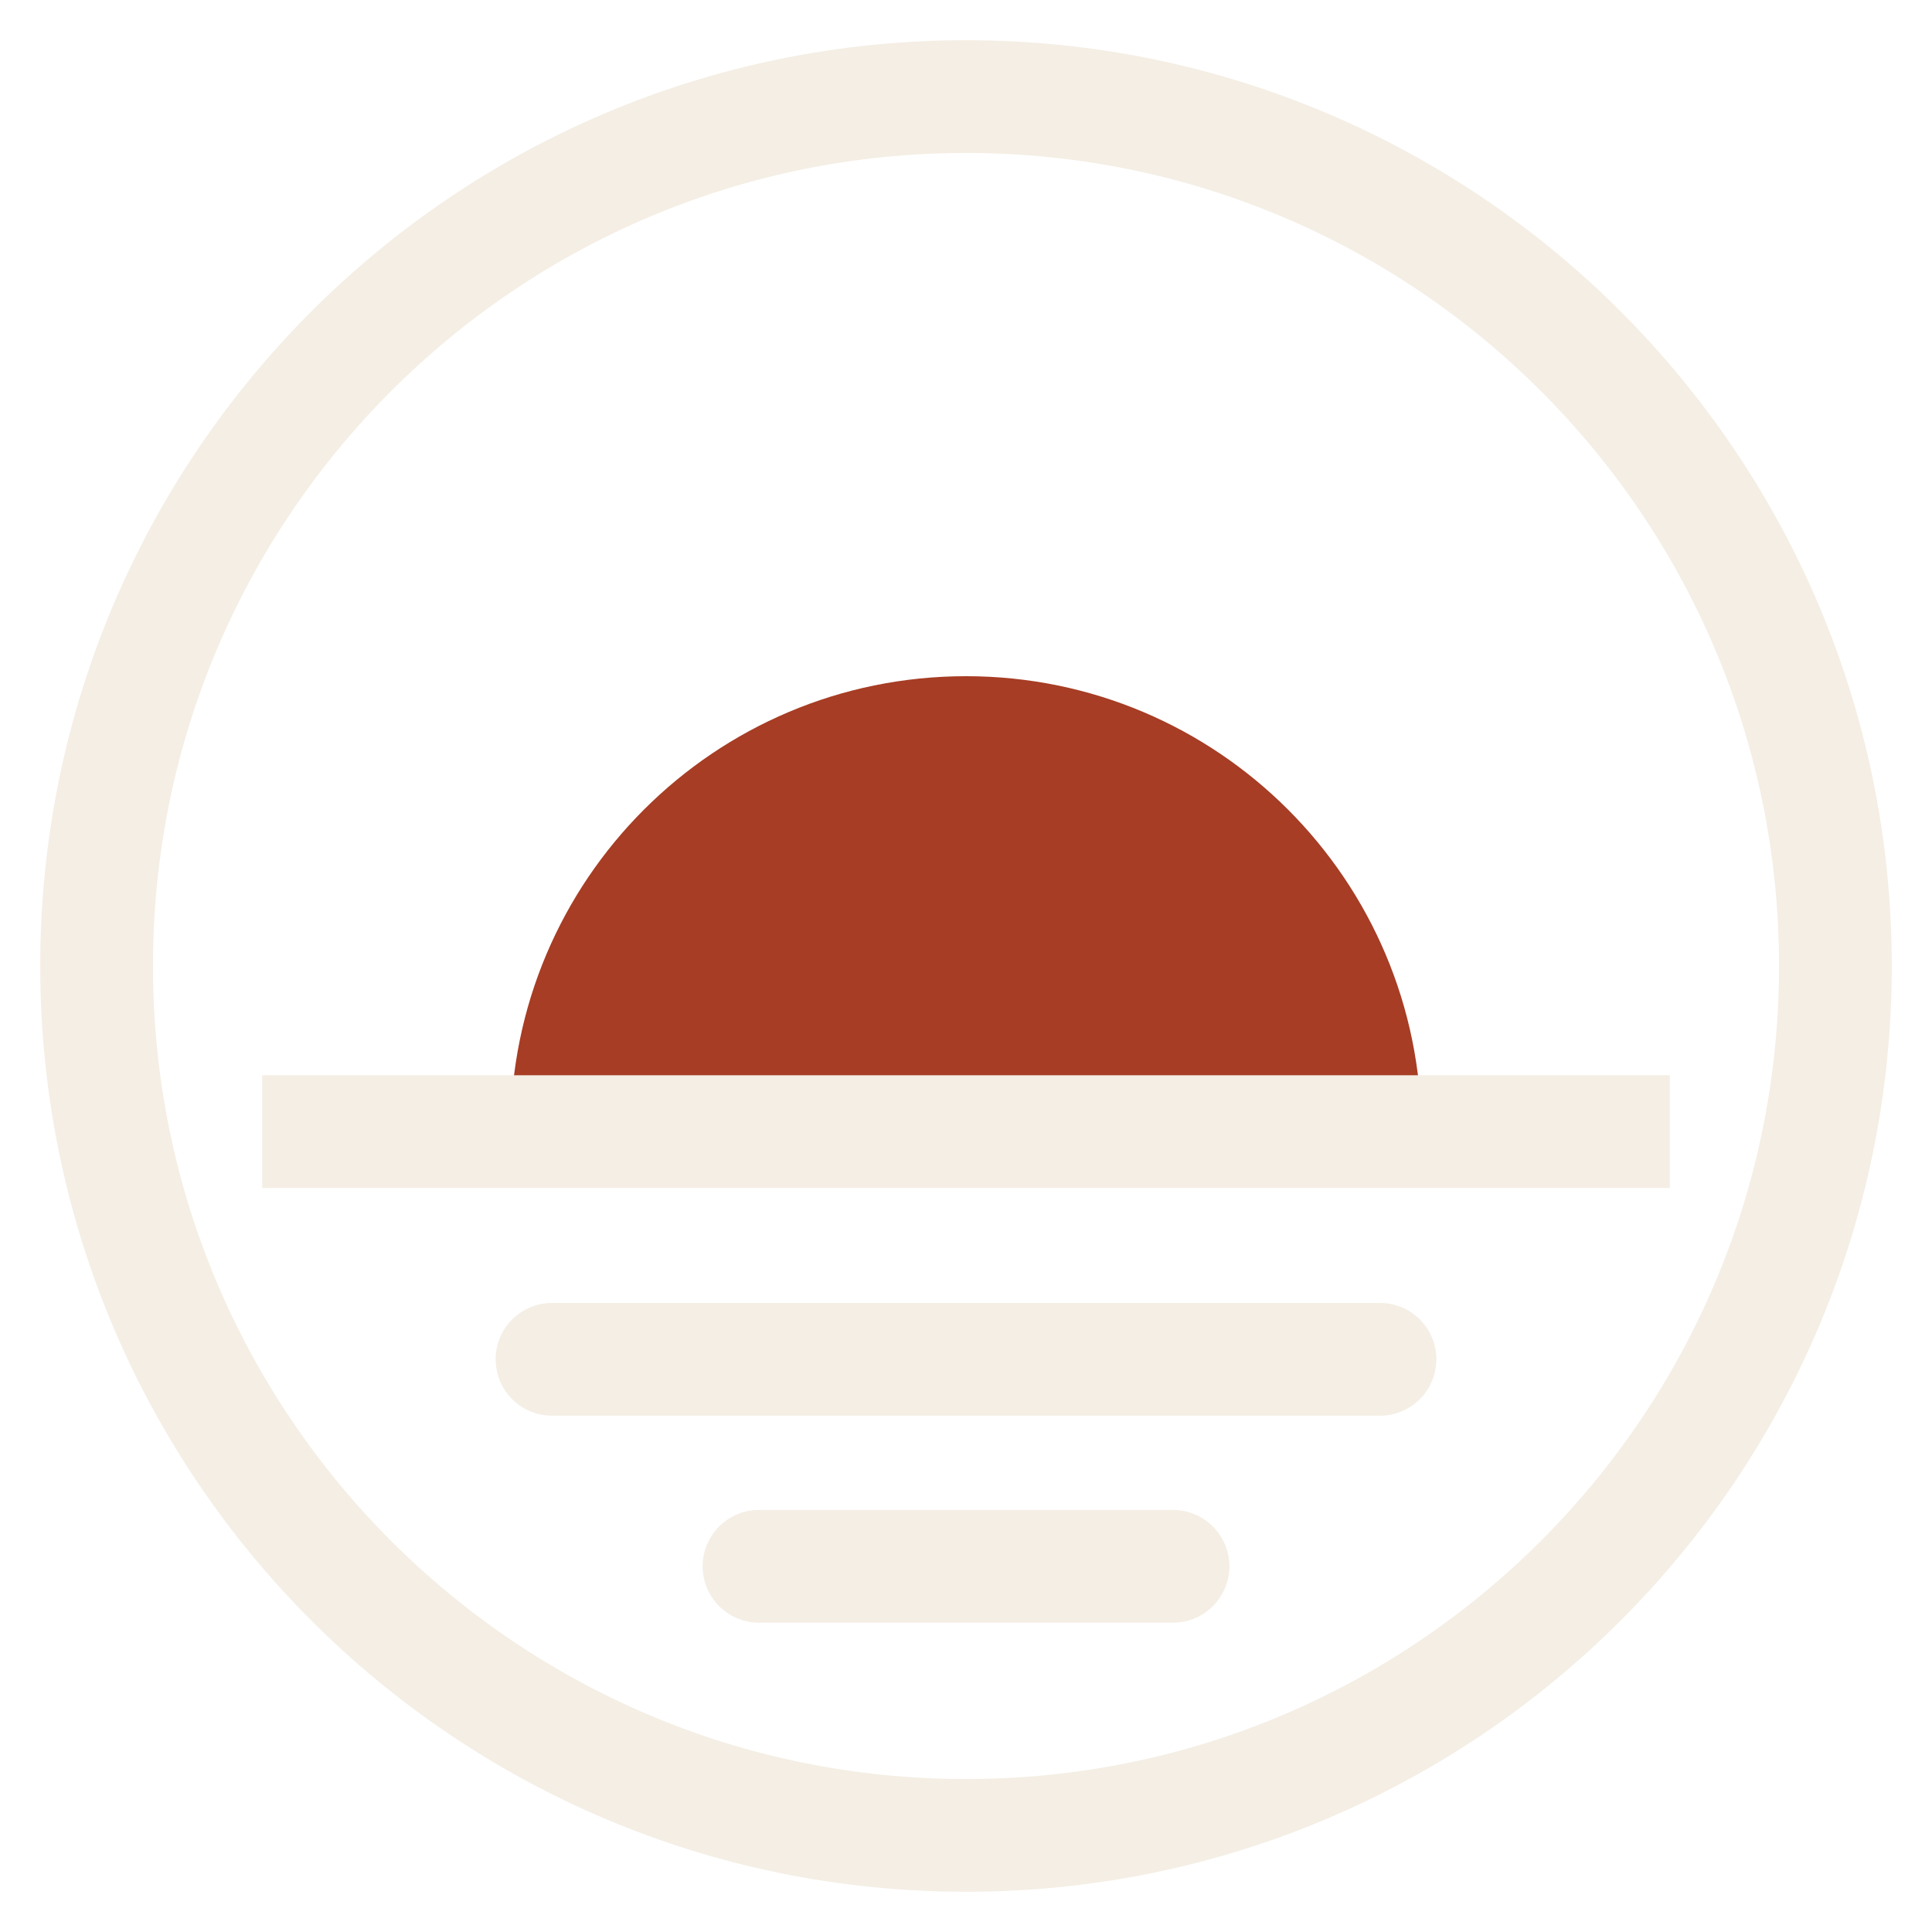
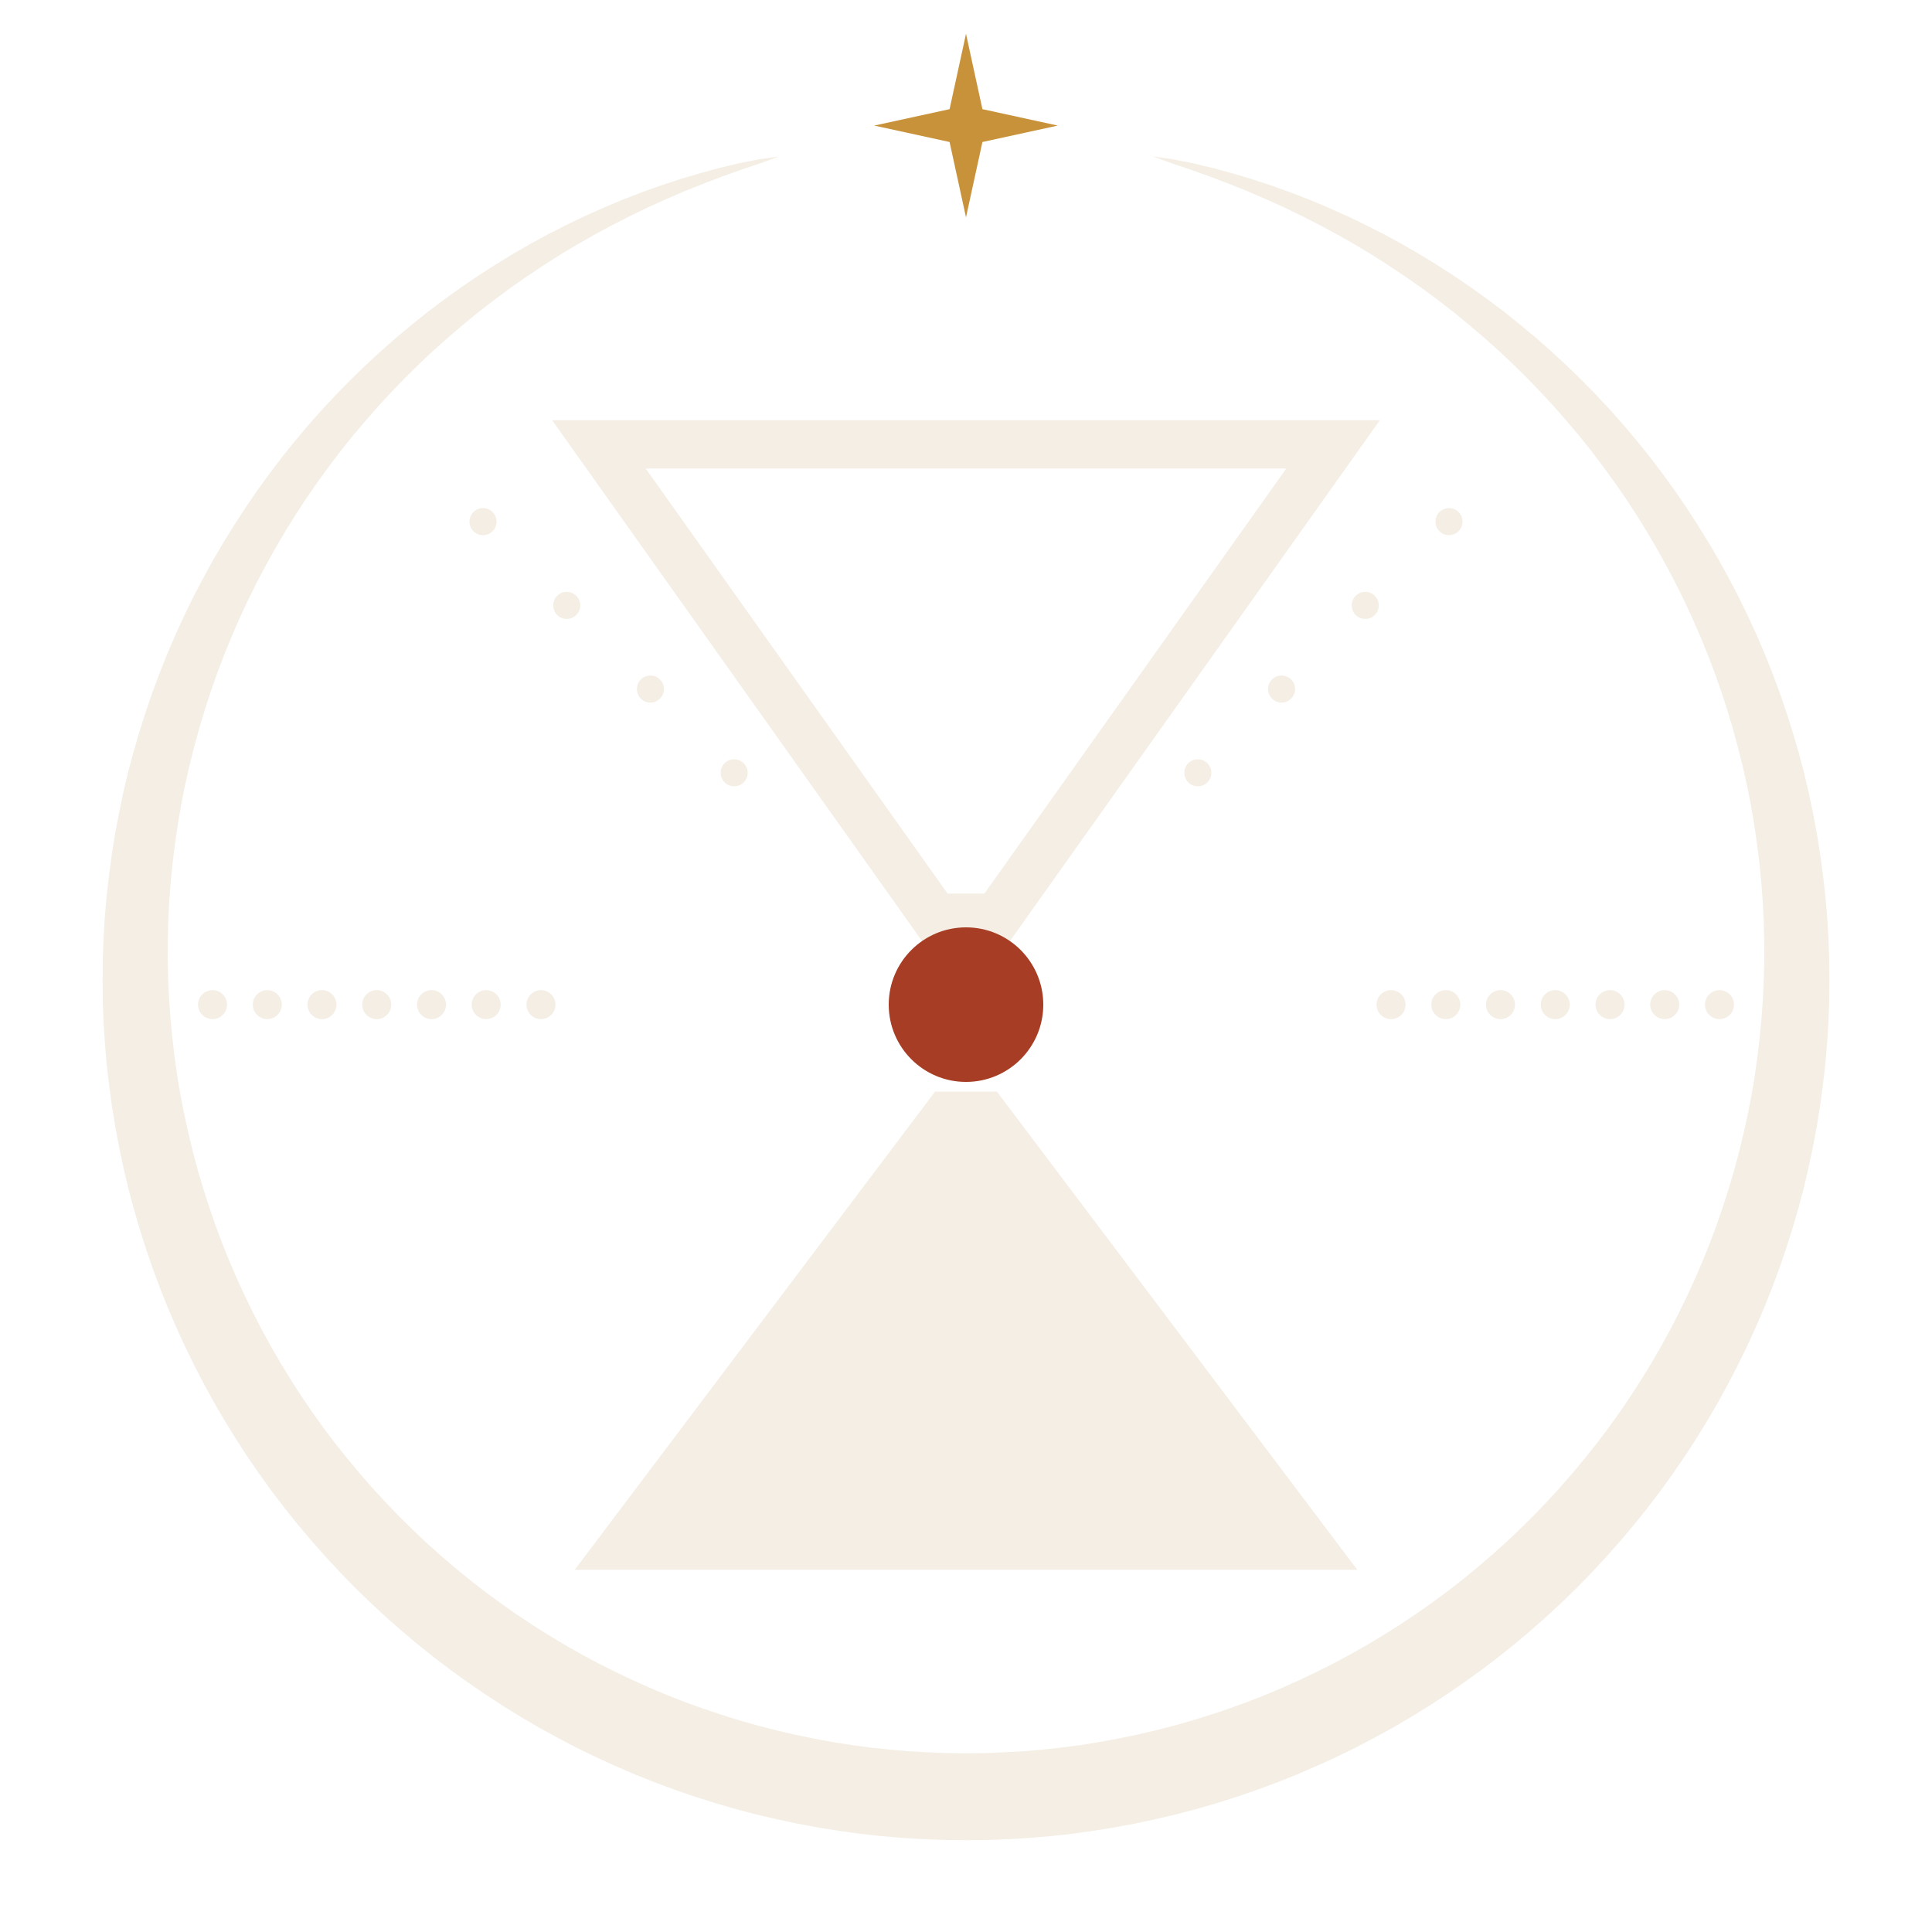
- <svg xmlns="http://www.w3.org/2000/svg" width="120" height="120" viewBox="0 0 120 120">
-   <circle cx="60" cy="60" r="54" fill="none" stroke="#F4EEE4" stroke-width="7" />
-   <path d="M31.714 70.286 A28.286 28.286 0 0 1 88.286 70.286 Z" fill="#A63D24" />
-   <line x1="16.286" y1="70.286" x2="103.714" y2="70.286" stroke="#F4EEE4" stroke-width="7" />
-   <line x1="34.286" y1="84.429" x2="85.714" y2="84.429" stroke="#F4EEE4" stroke-width="7" stroke-linecap="round" />
-   <line x1="47.143" y1="97.286" x2="72.857" y2="97.286" stroke="#F4EEE4" stroke-width="7" stroke-linecap="round" />
+ <svg xmlns="http://www.w3.org/2000/svg" width="200" height="200" viewBox="0 0 200 200">
+   <circle cx="22.00" cy="104.00" r="1.5" fill="#F4EEE4" />
+   <circle cx="27.67" cy="104.00" r="1.5" fill="#F4EEE4" />
+   <circle cx="33.33" cy="104.00" r="1.5" fill="#F4EEE4" />
+   <circle cx="39.00" cy="104.00" r="1.5" fill="#F4EEE4" />
+   <circle cx="44.67" cy="104.00" r="1.5" fill="#F4EEE4" />
+   <circle cx="50.33" cy="104.00" r="1.5" fill="#F4EEE4" />
+   <circle cx="56.00" cy="104.00" r="1.5" fill="#F4EEE4" />
+   <circle cx="144.00" cy="104.00" r="1.5" fill="#F4EEE4" />
+   <circle cx="149.67" cy="104.00" r="1.5" fill="#F4EEE4" />
+   <circle cx="155.33" cy="104.00" r="1.5" fill="#F4EEE4" />
+   <circle cx="161.00" cy="104.00" r="1.5" fill="#F4EEE4" />
+   <circle cx="166.67" cy="104.00" r="1.5" fill="#F4EEE4" />
+   <circle cx="172.33" cy="104.00" r="1.5" fill="#F4EEE4" />
+   <circle cx="178.00" cy="104.00" r="1.5" fill="#F4EEE4" />
+   <circle cx="50.00" cy="54.00" r="1.4" fill="#F4EEE4" />
+   <circle cx="58.67" cy="62.67" r="1.4" fill="#F4EEE4" />
+   <circle cx="67.33" cy="71.33" r="1.4" fill="#F4EEE4" />
+   <circle cx="76.00" cy="80.00" r="1.4" fill="#F4EEE4" />
+   <circle cx="150.00" cy="54.00" r="1.4" fill="#F4EEE4" />
+   <circle cx="141.33" cy="62.67" r="1.4" fill="#F4EEE4" />
+   <circle cx="132.67" cy="71.33" r="1.4" fill="#F4EEE4" />
+   <circle cx="124.00" cy="80.00" r="1.4" fill="#F4EEE4" />
+   <path d="M119.35,16.20 L121.43,16.49 L123.49,16.90 L125.53,17.39 L127.56,17.94 L129.58,18.54 L131.59,19.20 L133.57,19.91 L135.54,20.67 L137.49,21.49 L139.42,22.35 L141.33,23.27 L143.22,24.23 L145.08,25.24 L146.92,26.30 L148.73,27.41 L150.52,28.56 L152.28,29.76 L154.01,31.00 L155.71,32.28 L157.37,33.61 L159.01,34.98 L160.61,36.39 L162.18,37.84 L163.71,39.33 L165.21,40.86 L166.67,42.42 L168.09,44.02 L169.47,45.66 L170.81,47.33 L172.11,49.04 L173.37,50.78 L174.58,52.55 L175.75,54.35 L176.88,56.18 L177.97,58.03 L179.00,59.92 L180.00,61.83 L180.94,63.77 L181.84,65.72 L182.69,67.71 L183.49,69.71 L184.24,71.73 L184.94,73.77 L185.59,75.83 L186.20,77.91 L186.75,80.00 L187.25,82.10 L187.69,84.22 L188.09,86.35 L188.43,88.49 L188.72,90.64 L188.96,92.79 L189.15,94.95 L189.28,97.12 L189.36,99.29 L189.38,101.46 L189.36,103.63 L189.28,105.80 L189.14,107.97 L188.96,110.14 L188.71,112.30 L188.42,114.45 L188.07,116.60 L187.67,118.74 L187.22,120.87 L186.72,122.99 L186.16,125.10 L185.55,127.19 L184.89,129.27 L184.18,131.34 L183.42,133.38 L182.61,135.41 L181.75,137.41 L180.84,139.40 L179.88,141.36 L178.87,143.30 L177.82,145.22 L176.72,147.10 L175.57,148.97 L174.38,150.80 L173.14,152.60 L171.86,154.38 L170.53,156.12 L169.16,157.83 L167.75,159.50 L166.30,161.14 L164.81,162.75 L163.28,164.32 L161.71,165.85 L160.10,167.34 L158.46,168.79 L156.78,170.20 L155.07,171.57 L153.32,172.90 L151.54,174.18 L149.73,175.42 L147.89,176.62 L146.02,177.77 L144.13,178.88 L142.20,179.93 L140.26,180.95 L138.28,181.91 L136.28,182.82 L134.27,183.69 L132.23,184.50 L130.17,185.27 L128.09,185.98 L125.99,186.65 L123.88,187.26 L121.76,187.82 L119.62,188.32 L117.47,188.78 L115.31,189.18 L113.14,189.53 L110.96,189.83 L108.78,190.07 L106.59,190.26 L104.39,190.39 L102.20,190.47 L100.00,190.50 L97.80,190.47 L95.61,190.39 L93.41,190.26 L91.22,190.07 L89.04,189.83 L86.86,189.53 L84.69,189.18 L82.53,188.78 L80.38,188.32 L78.24,187.82 L76.12,187.26 L74.01,186.65 L71.91,185.98 L69.83,185.27 L67.77,184.50 L65.73,183.69 L63.72,182.82 L61.72,181.91 L59.74,180.95 L57.80,179.93 L55.87,178.88 L53.98,177.77 L52.11,176.62 L50.27,175.42 L48.46,174.18 L46.68,172.90 L44.93,171.57 L43.22,170.20 L41.54,168.79 L39.90,167.34 L38.29,165.85 L36.72,164.32 L35.19,162.75 L33.70,161.14 L32.25,159.50 L30.84,157.83 L29.47,156.12 L28.14,154.38 L26.86,152.60 L25.62,150.80 L24.43,148.97 L23.28,147.10 L22.18,145.22 L21.13,143.30 L20.12,141.36 L19.16,139.40 L18.25,137.41 L17.39,135.41 L16.58,133.38 L15.82,131.34 L15.11,129.27 L14.45,127.19 L13.84,125.10 L13.28,122.99 L12.78,120.87 L12.33,118.74 L11.93,116.60 L11.58,114.45 L11.29,112.30 L11.04,110.14 L10.86,107.97 L10.72,105.80 L10.64,103.63 L10.62,101.46 L10.64,99.29 L10.72,97.12 L10.85,94.95 L11.04,92.79 L11.28,90.64 L11.57,88.49 L11.91,86.35 L12.31,84.22 L12.75,82.10 L13.25,80.00 L13.80,77.91 L14.41,75.83 L15.06,73.77 L15.76,71.73 L16.51,69.71 L17.31,67.71 L18.16,65.72 L19.06,63.77 L20.00,61.83 L21.00,59.92 L22.03,58.03 L23.12,56.18 L24.25,54.35 L25.42,52.55 L26.63,50.78 L27.89,49.04 L29.19,47.33 L30.53,45.66 L31.91,44.02 L33.33,42.42 L34.79,40.86 L36.29,39.33 L37.82,37.84 L39.39,36.39 L40.99,34.98 L42.63,33.61 L44.29,32.28 L45.99,31.00 L47.72,29.76 L49.48,28.56 L51.27,27.41 L53.08,26.30 L54.92,25.24 L56.78,24.23 L58.67,23.27 L60.58,22.35 L62.51,21.49 L64.46,20.67 L66.43,19.91 L68.41,19.20 L70.42,18.54 L72.44,17.94 L74.47,17.39 L76.51,16.90 L78.57,16.49 L80.65,16.20 L80.65,16.20 L78.68,16.91 L76.70,17.58 L74.74,18.28 L72.80,19.02 L70.87,19.79 L68.97,20.61 L67.08,21.46 L65.22,22.36 L63.38,23.30 L61.56,24.28 L59.77,25.30 L58.00,26.36 L56.26,27.47 L54.55,28.61 L52.86,29.79 L51.21,31.01 L49.59,32.26 L48.00,33.56 L46.44,34.89 L44.91,36.25 L43.42,37.65 L41.96,39.09 L40.54,40.56 L39.15,42.06 L37.81,43.59 L36.49,45.15 L35.22,46.74 L33.99,48.37 L32.80,50.01 L31.64,51.69 L30.53,53.39 L29.46,55.12 L28.44,56.87 L27.45,58.65 L26.51,60.44 L25.61,62.26 L24.76,64.10 L23.95,65.96 L23.19,67.83 L22.47,69.72 L21.80,71.63 L21.18,73.55 L20.60,75.48 L20.07,77.43 L19.58,79.39 L19.14,81.36 L18.75,83.33 L18.41,85.32 L18.12,87.31 L17.87,89.31 L17.67,91.31 L17.52,93.32 L17.42,95.32 L17.37,97.33 L17.36,99.34 L17.41,101.35 L17.50,103.35 L17.64,105.35 L17.83,107.35 L18.06,109.34 L18.34,111.32 L18.67,113.29 L19.05,115.26 L19.48,117.21 L19.95,119.16 L20.46,121.09 L21.03,123.01 L21.64,124.91 L22.29,126.80 L22.99,128.67 L23.73,130.52 L24.52,132.35 L25.35,134.16 L26.23,135.96 L27.14,137.73 L28.10,139.47 L29.10,141.20 L30.14,142.89 L31.22,144.56 L32.34,146.21 L33.50,147.83 L34.70,149.42 L35.94,150.97 L37.21,152.50 L38.52,154.00 L39.86,155.46 L41.24,156.90 L42.65,158.29 L44.09,159.66 L45.57,160.98 L47.08,162.28 L48.61,163.53 L50.18,164.75 L51.78,165.93 L53.40,167.07 L55.05,168.17 L56.73,169.23 L58.43,170.25 L60.15,171.23 L61.90,172.17 L63.67,173.06 L65.46,173.91 L67.26,174.72 L69.09,175.49 L70.94,176.21 L72.80,176.88 L74.68,177.51 L76.57,178.10 L78.47,178.64 L80.39,179.13 L82.32,179.58 L84.26,179.98 L86.21,180.34 L88.16,180.65 L90.13,180.91 L92.09,181.12 L94.07,181.29 L96.04,181.40 L98.02,181.48 L100.00,181.50 L101.98,181.48 L103.96,181.40 L105.93,181.29 L107.91,181.12 L109.87,180.91 L111.84,180.65 L113.79,180.34 L115.74,179.98 L117.68,179.58 L119.61,179.13 L121.53,178.64 L123.43,178.10 L125.32,177.51 L127.20,176.88 L129.06,176.21 L130.91,175.49 L132.74,174.72 L134.54,173.91 L136.33,173.06 L138.10,172.17 L139.85,171.23 L141.57,170.25 L143.27,169.23 L144.95,168.17 L146.60,167.07 L148.22,165.93 L149.82,164.75 L151.39,163.53 L152.92,162.28 L154.43,160.98 L155.91,159.66 L157.35,158.29 L158.76,156.90 L160.14,155.46 L161.48,154.00 L162.79,152.50 L164.06,150.97 L165.30,149.42 L166.50,147.83 L167.66,146.21 L168.78,144.56 L169.86,142.89 L170.90,141.20 L171.90,139.47 L172.86,137.73 L173.77,135.96 L174.65,134.16 L175.48,132.35 L176.27,130.52 L177.01,128.67 L177.71,126.80 L178.36,124.91 L178.97,123.01 L179.54,121.09 L180.05,119.16 L180.52,117.21 L180.95,115.26 L181.33,113.29 L181.66,111.32 L181.94,109.34 L182.17,107.35 L182.36,105.35 L182.50,103.35 L182.59,101.35 L182.64,99.34 L182.63,97.33 L182.58,95.32 L182.48,93.32 L182.33,91.31 L182.13,89.31 L181.88,87.31 L181.59,85.32 L181.25,83.33 L180.86,81.36 L180.42,79.39 L179.93,77.43 L179.40,75.48 L178.82,73.55 L178.20,71.63 L177.53,69.72 L176.81,67.83 L176.05,65.96 L175.24,64.10 L174.39,62.26 L173.49,60.44 L172.55,58.65 L171.56,56.87 L170.54,55.12 L169.47,53.39 L168.36,51.69 L167.20,50.01 L166.01,48.37 L164.78,46.74 L163.51,45.15 L162.19,43.59 L160.85,42.06 L159.46,40.56 L158.04,39.09 L156.58,37.65 L155.09,36.25 L153.56,34.89 L152.00,33.56 L150.41,32.26 L148.79,31.01 L147.14,29.79 L145.45,28.61 L143.74,27.47 L142.00,26.36 L140.23,25.30 L138.44,24.28 L136.62,23.30 L134.78,22.36 L132.92,21.46 L131.03,20.61 L129.13,19.79 L127.20,19.02 L125.26,18.28 L123.30,17.58 L121.32,16.91 L119.35,16.20 Z" fill="#F4EEE4" />
+   <path d="M100.00,3.50 L101.70,11.30 L109.50,13.00 L101.70,14.70 L100.00,22.50 L98.30,14.70 L90.50,13.00 L98.30,11.30 Z" fill="#C8923A" />
+   <path d="M62,46 L138,46 L103.2,95 L96.8,95 Z" fill="none" stroke="#F4EEE4" stroke-width="5" stroke-linejoin="miter" stroke-miterlimit="10" />
+   <path d="M96.8,113 L103.2,113 L140.5,162.5 L59.5,162.5 Z" fill="#F4EEE4" />
+   <circle cx="100" cy="104" r="8" fill="#A63D24" />
</svg>
